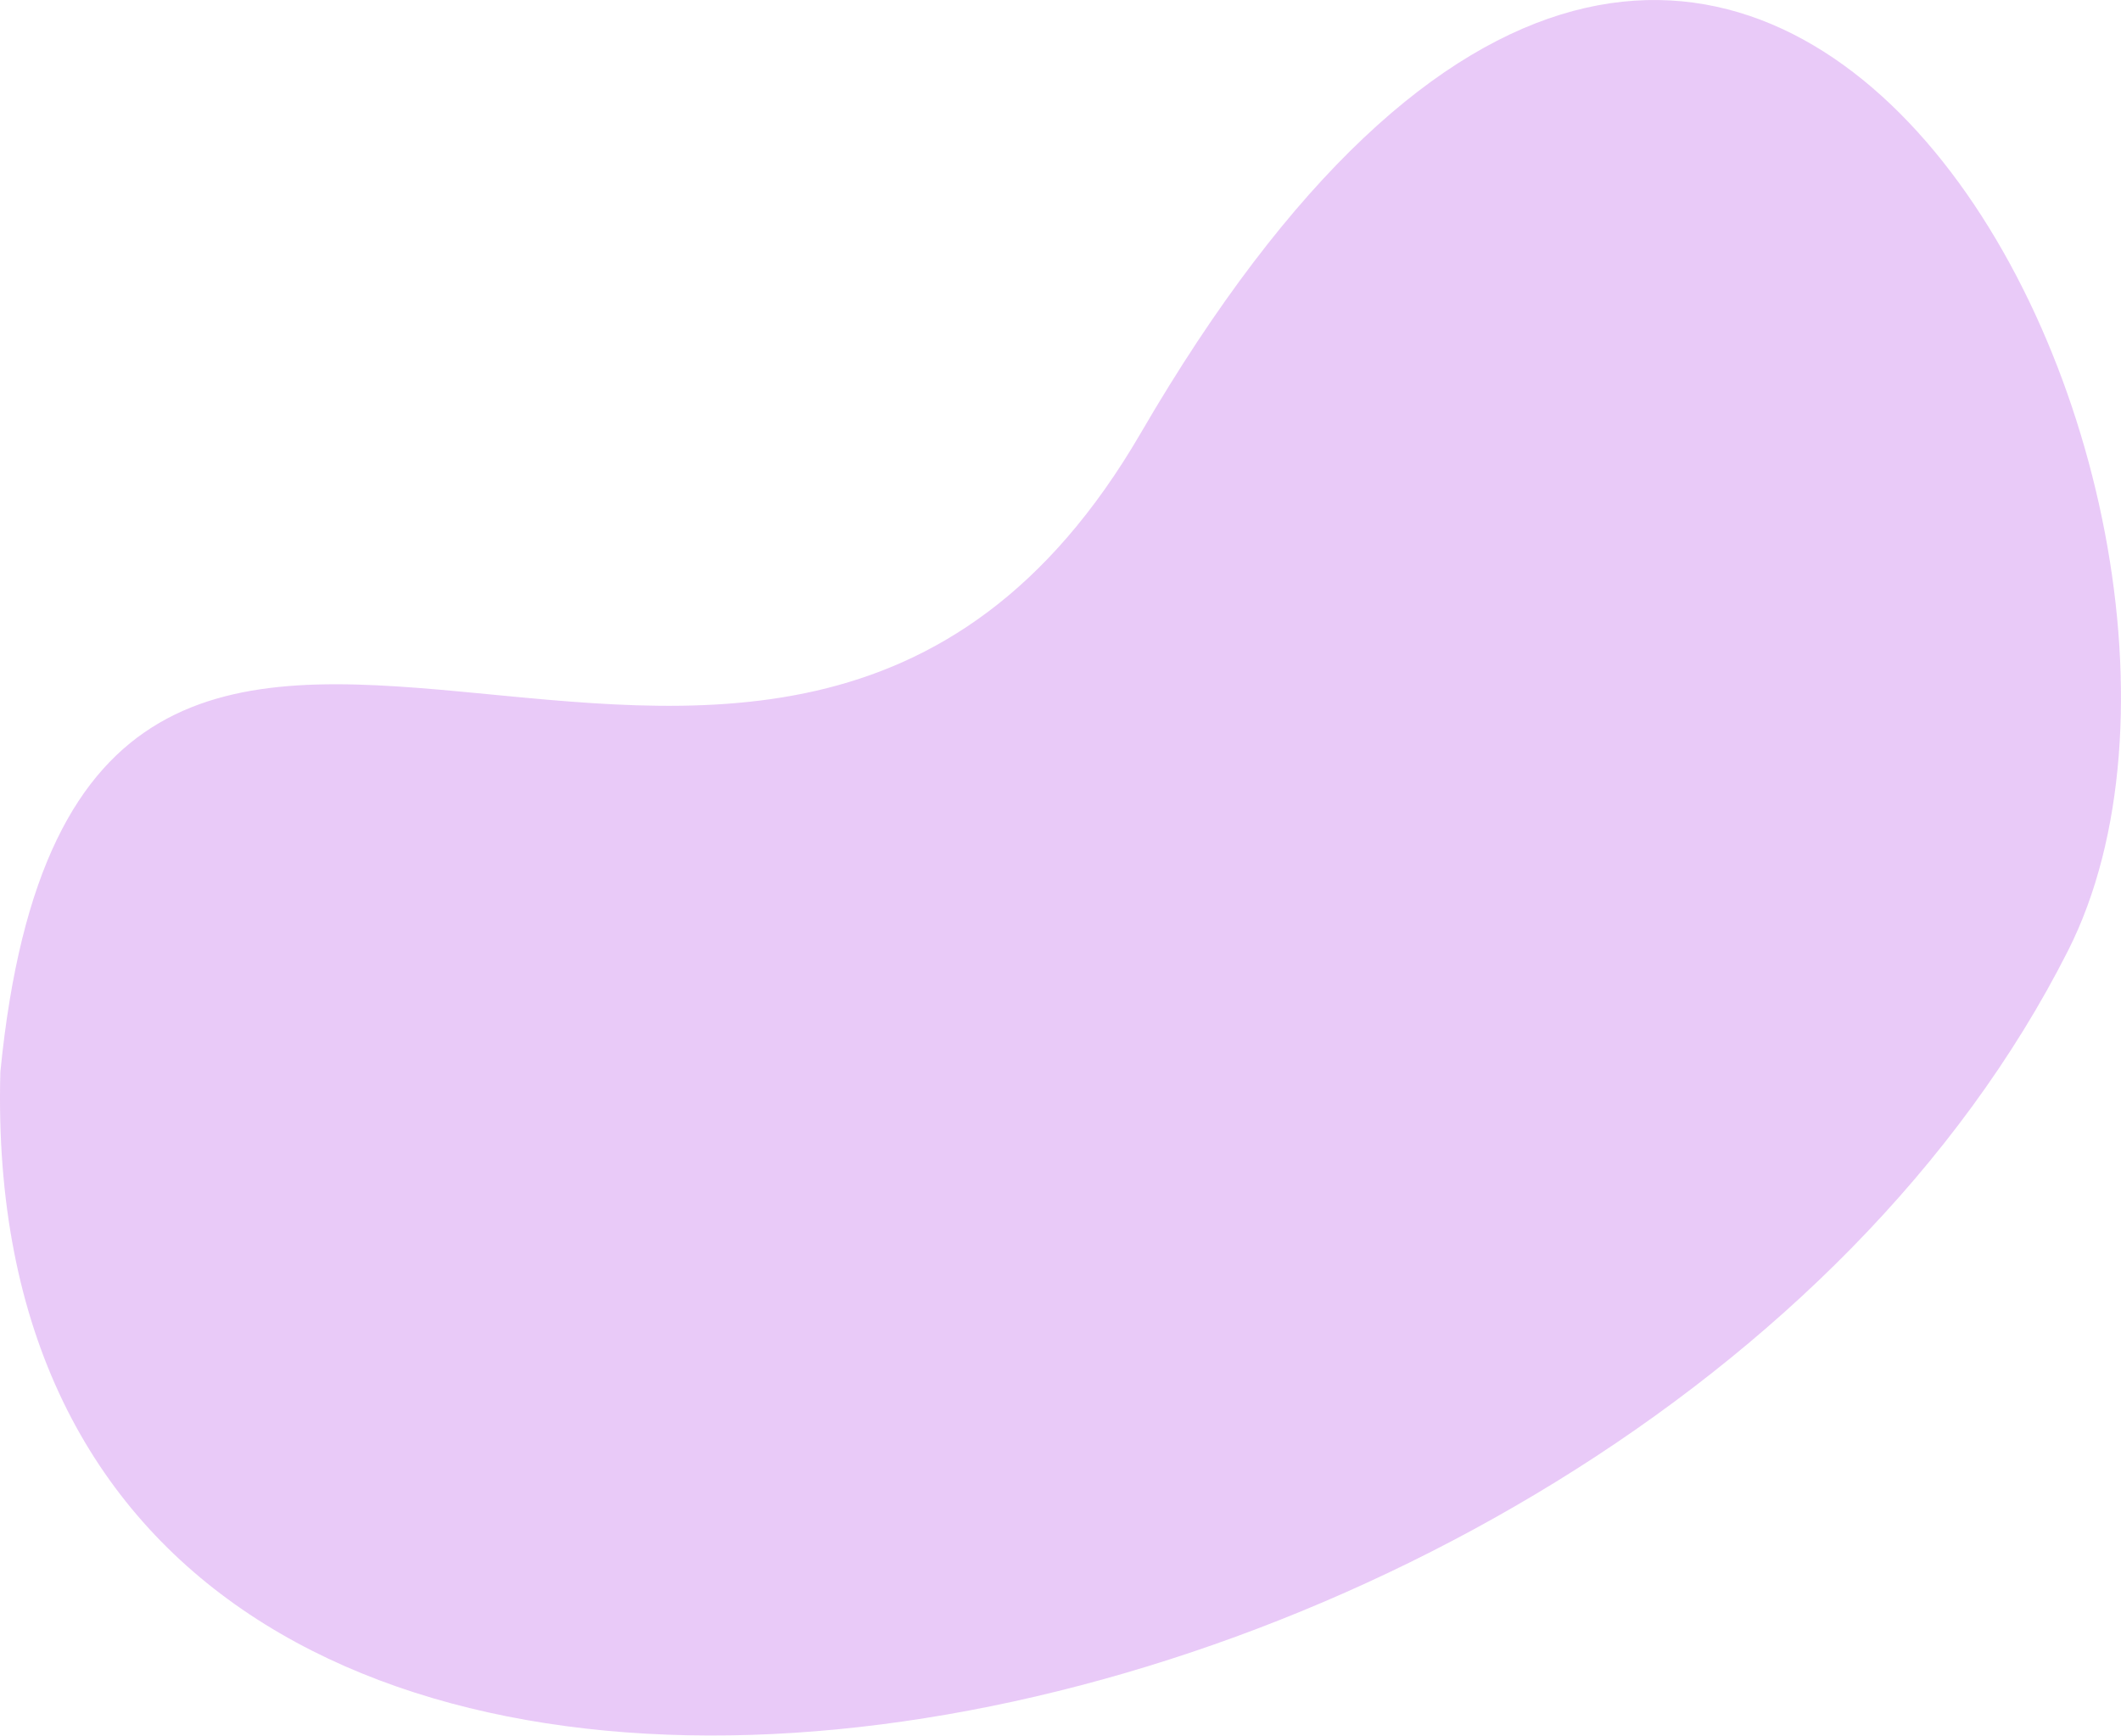
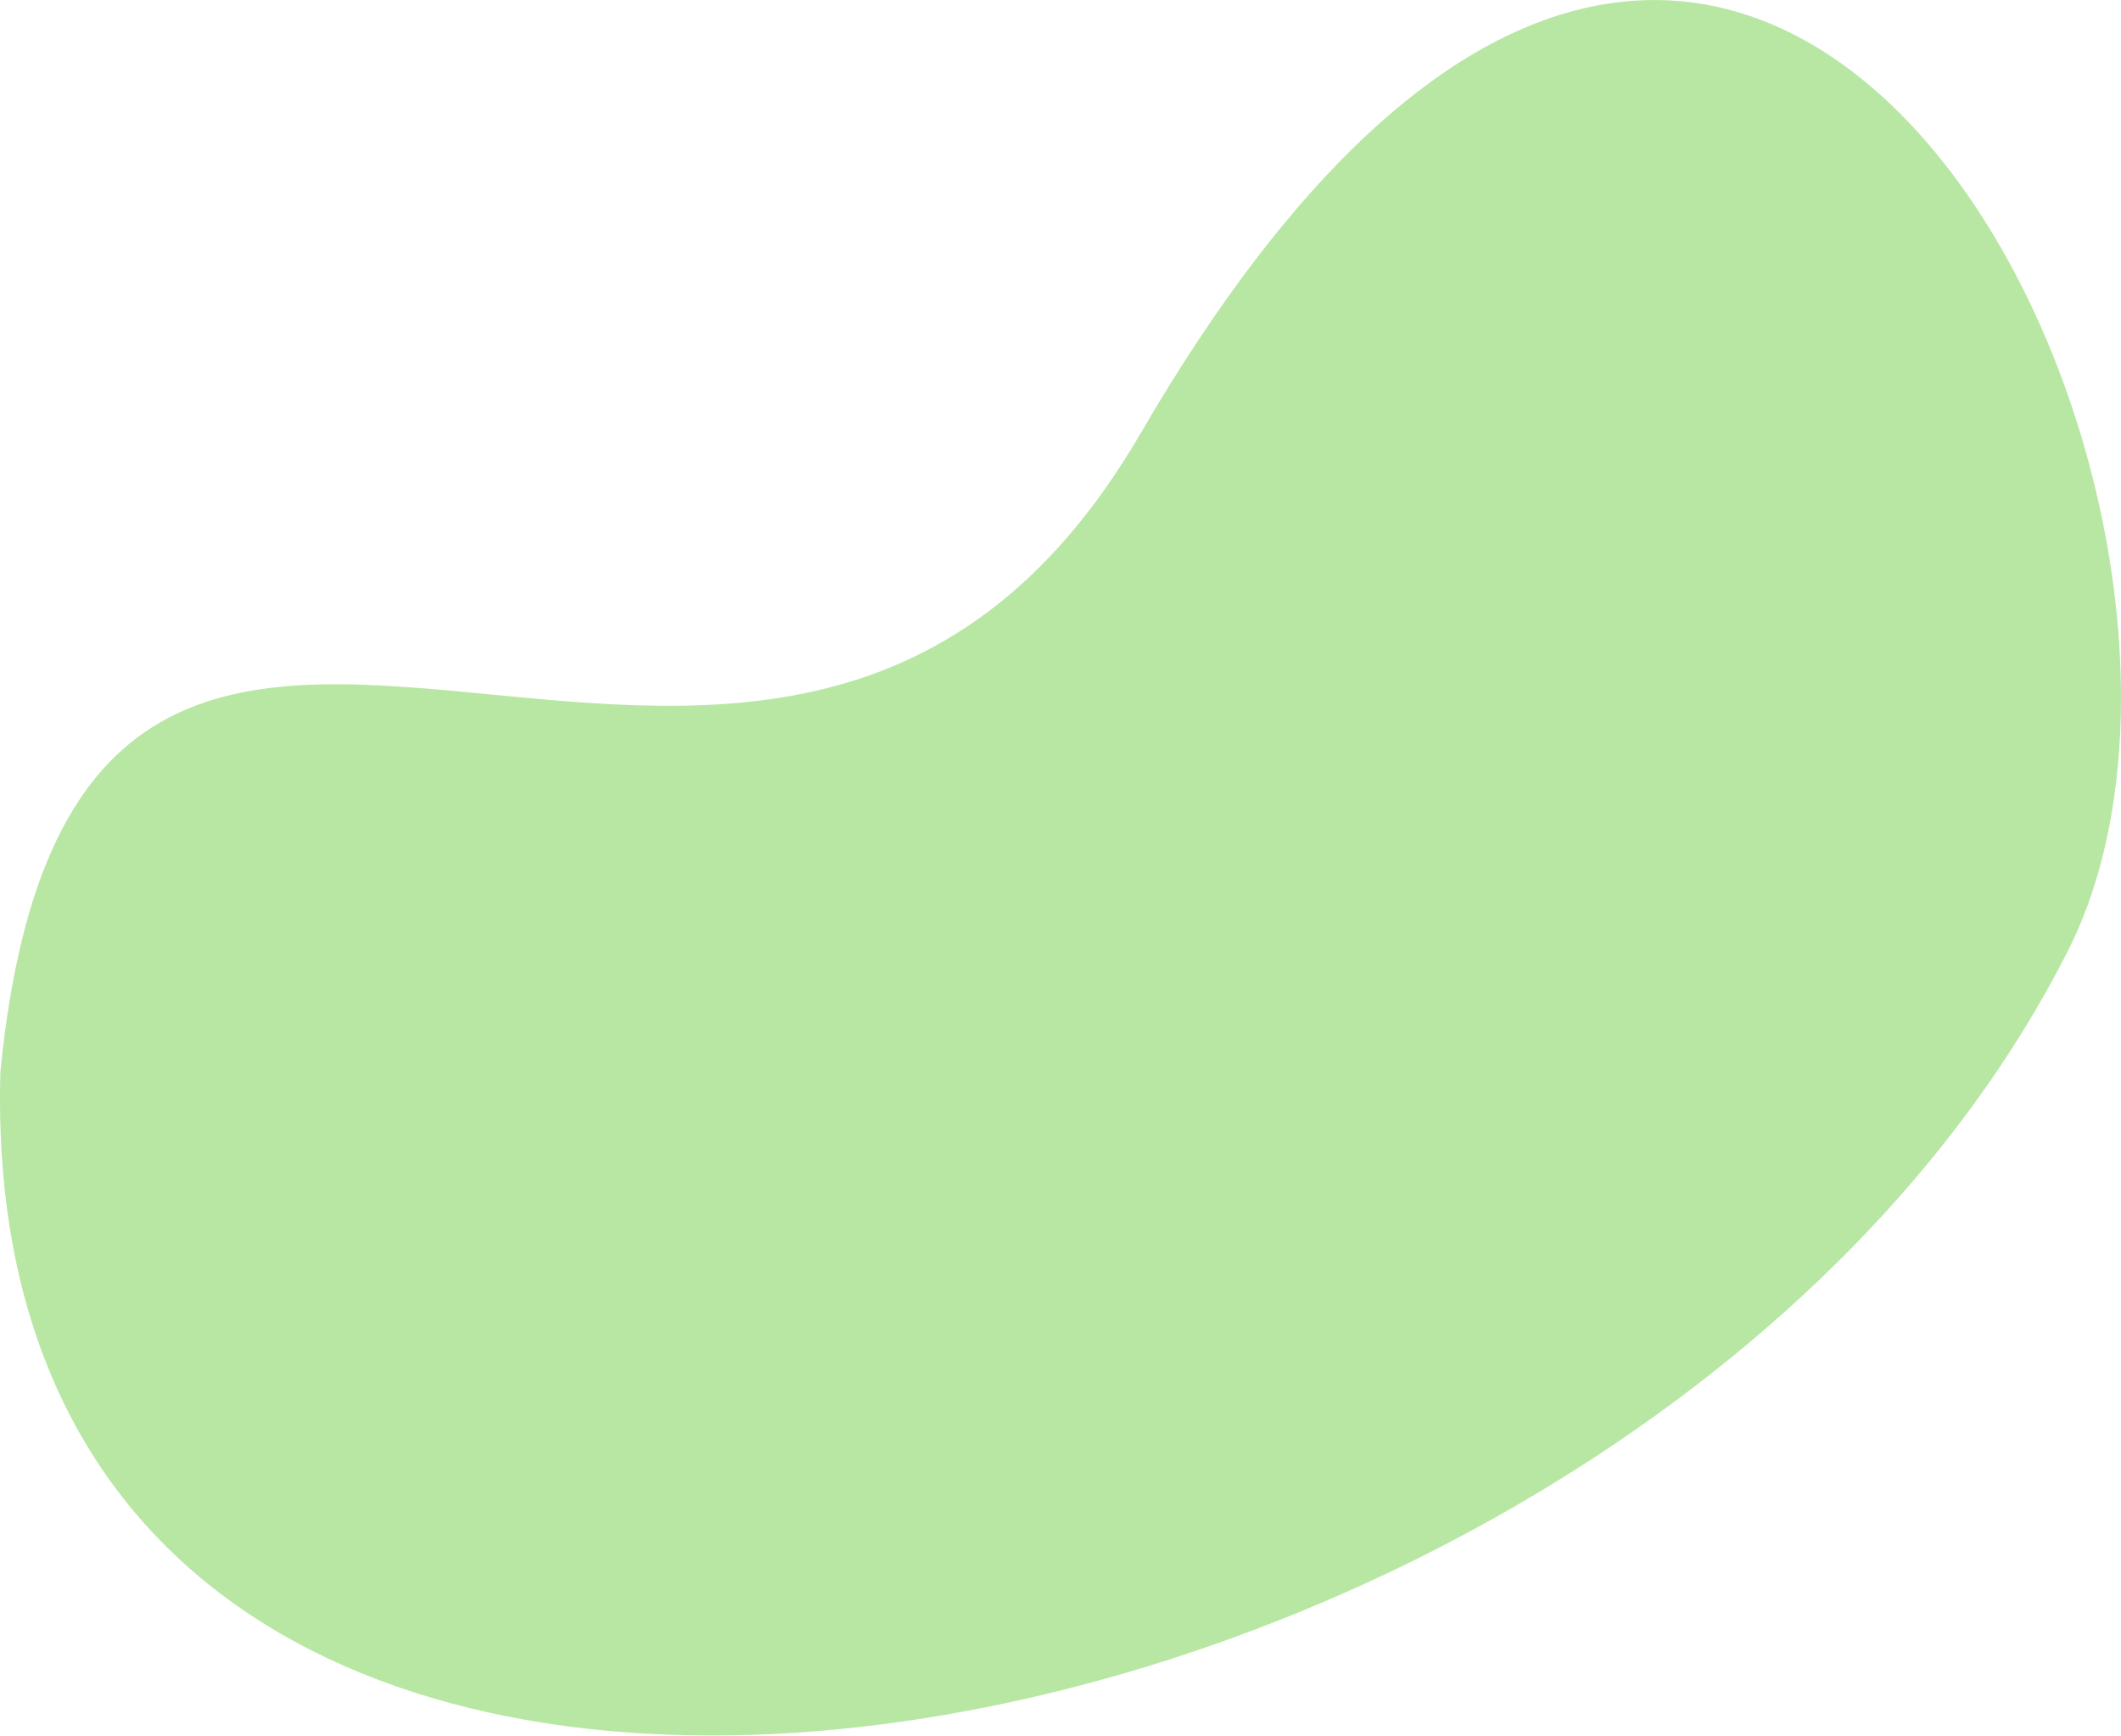
<svg xmlns="http://www.w3.org/2000/svg" height="72" viewBox="0 0 88 72" width="88">
  <linearGradient id="a" gradientUnits="objectBoundingBox" x1="4.639" x2="4.626" y1="6.951" y2="6.951">
-     <stop offset="0" stop-color="#9166fe" />
-     <stop offset="1" stop-color="#c97aed" />
+     <stop offset="0" stop-color="#4ec21b" />
+     <stop offset="1" stop-color="#4ec21b" />
  </linearGradient>
  <path d="m50.562 29.581c-15.5 26.652-44.026-6.9-47.313 26.5-1.185 43.233 67.602 30.919 85.787-5.03 9.494-18.767-13.342-64.689-38.474-21.47z" fill="url(#a)" opacity=".4" transform="translate(-3.234 -11.611)" />
</svg>
